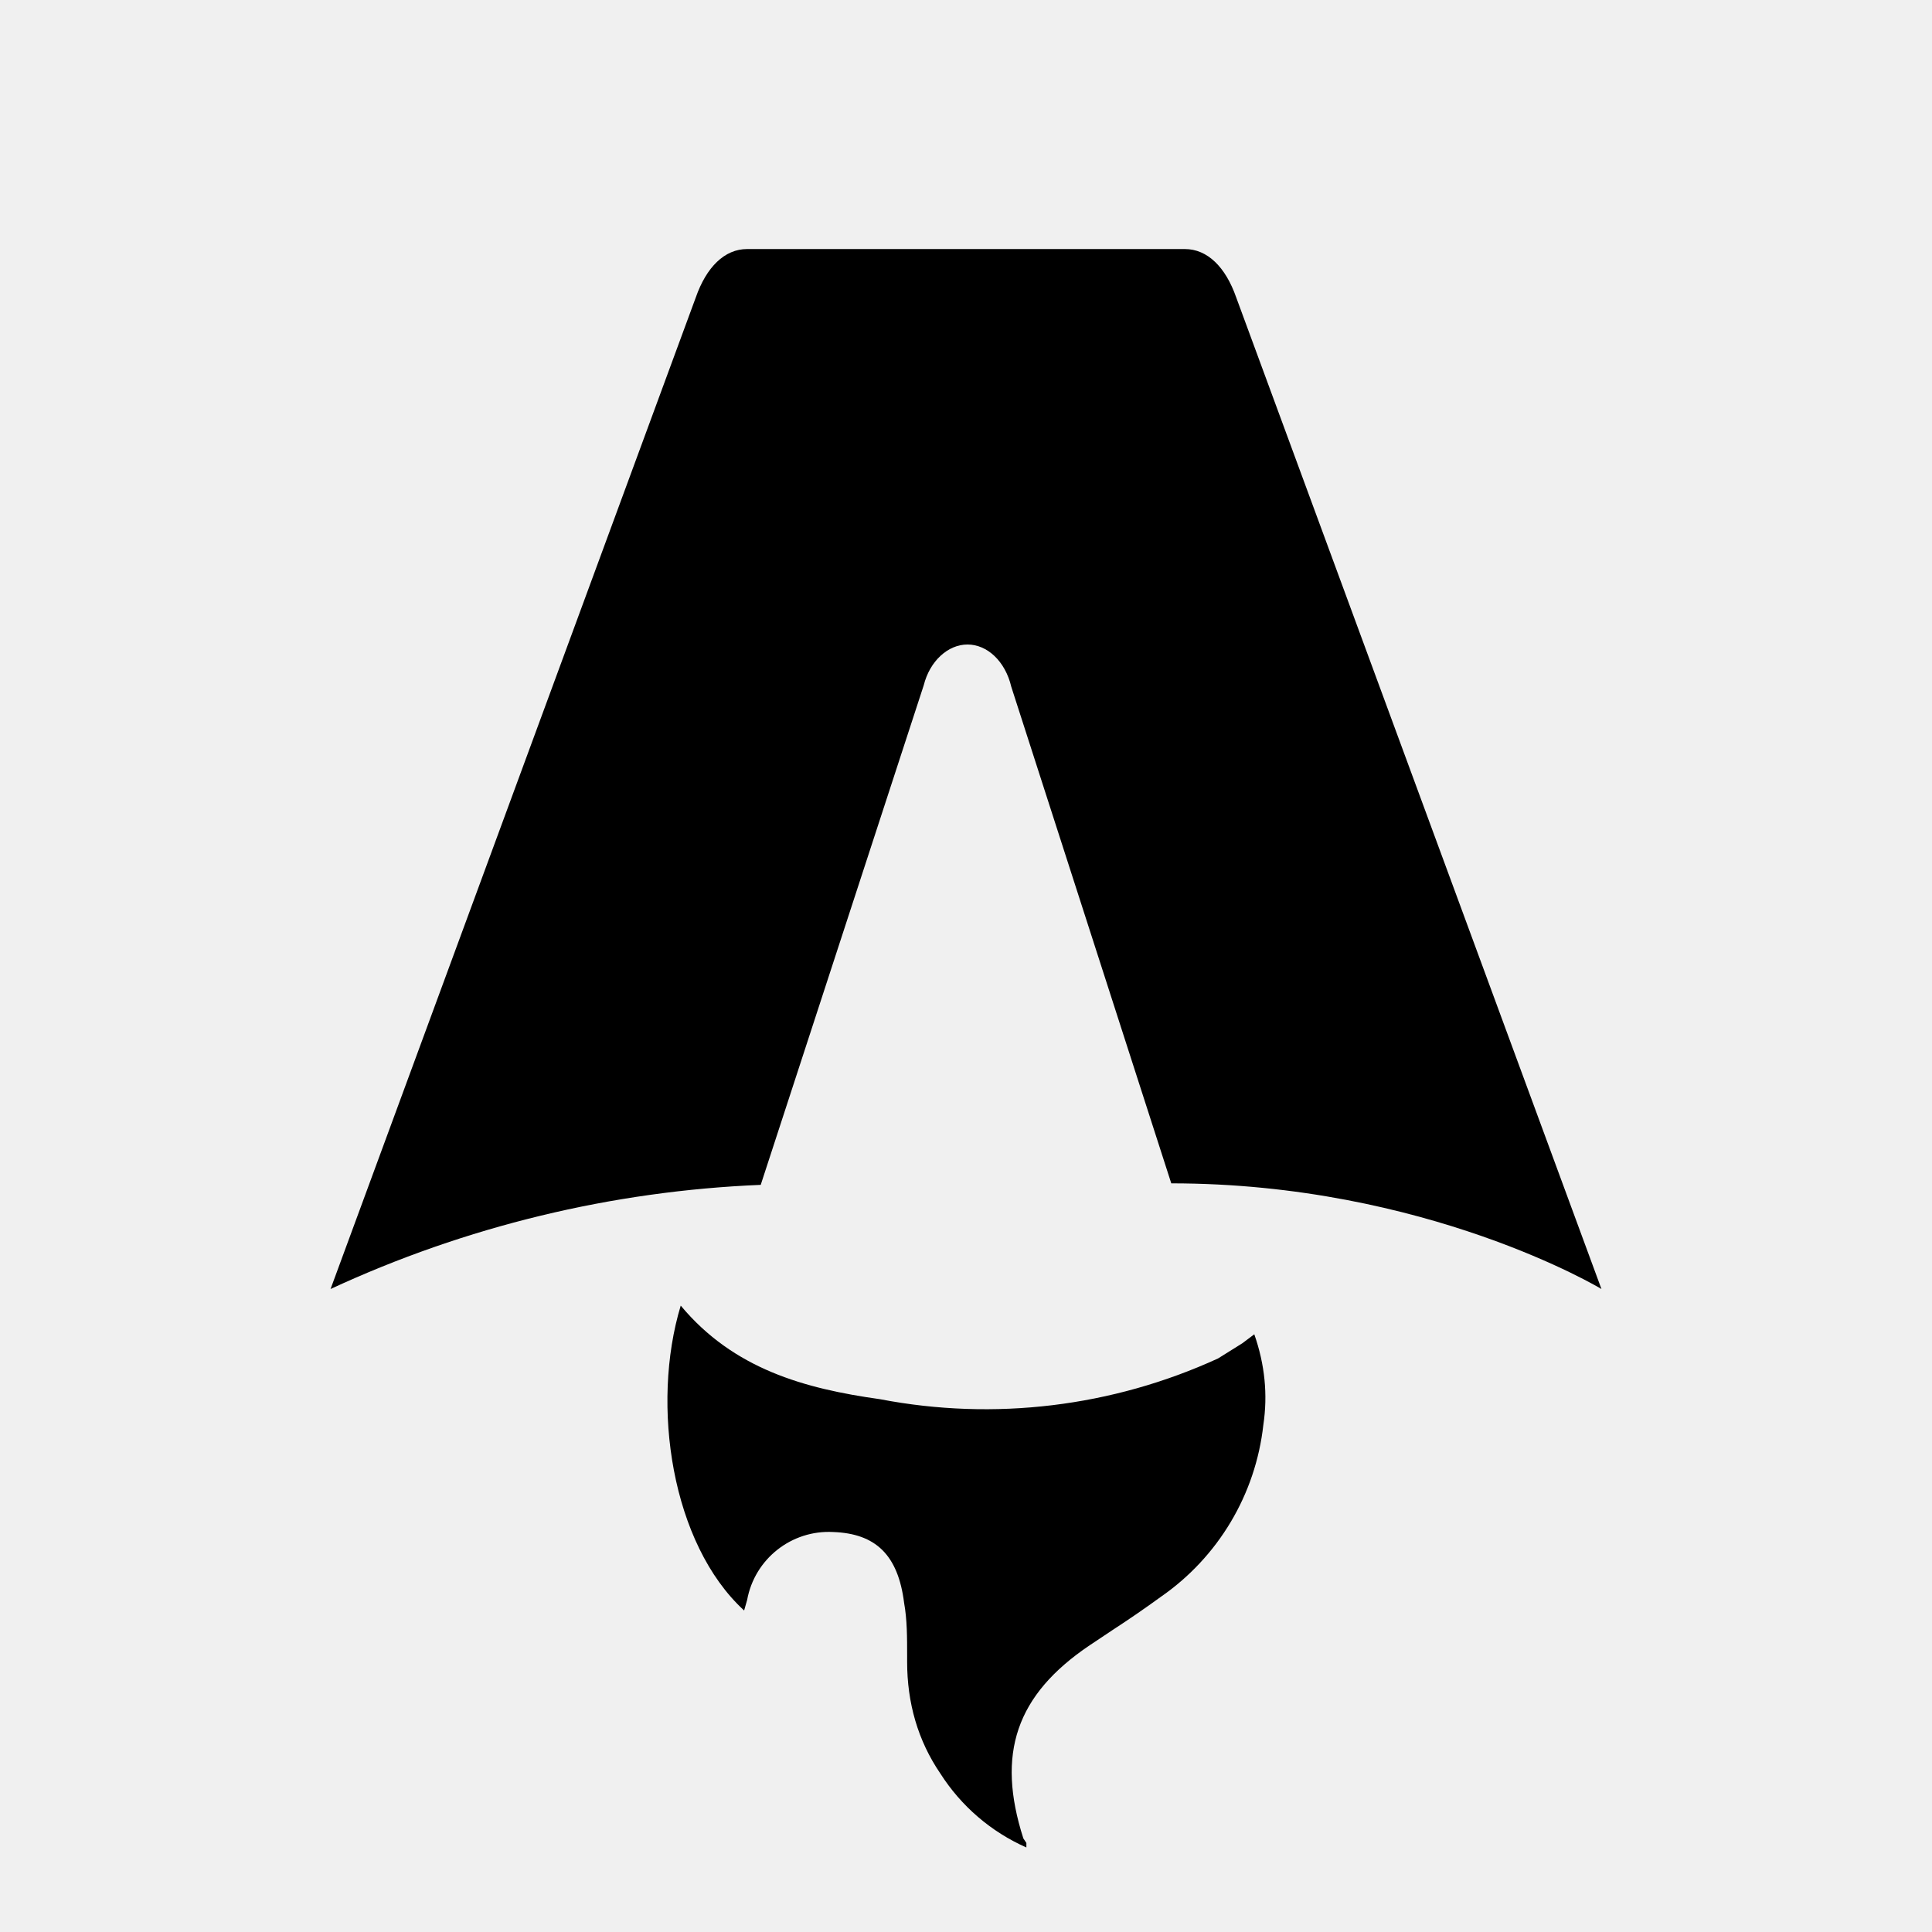
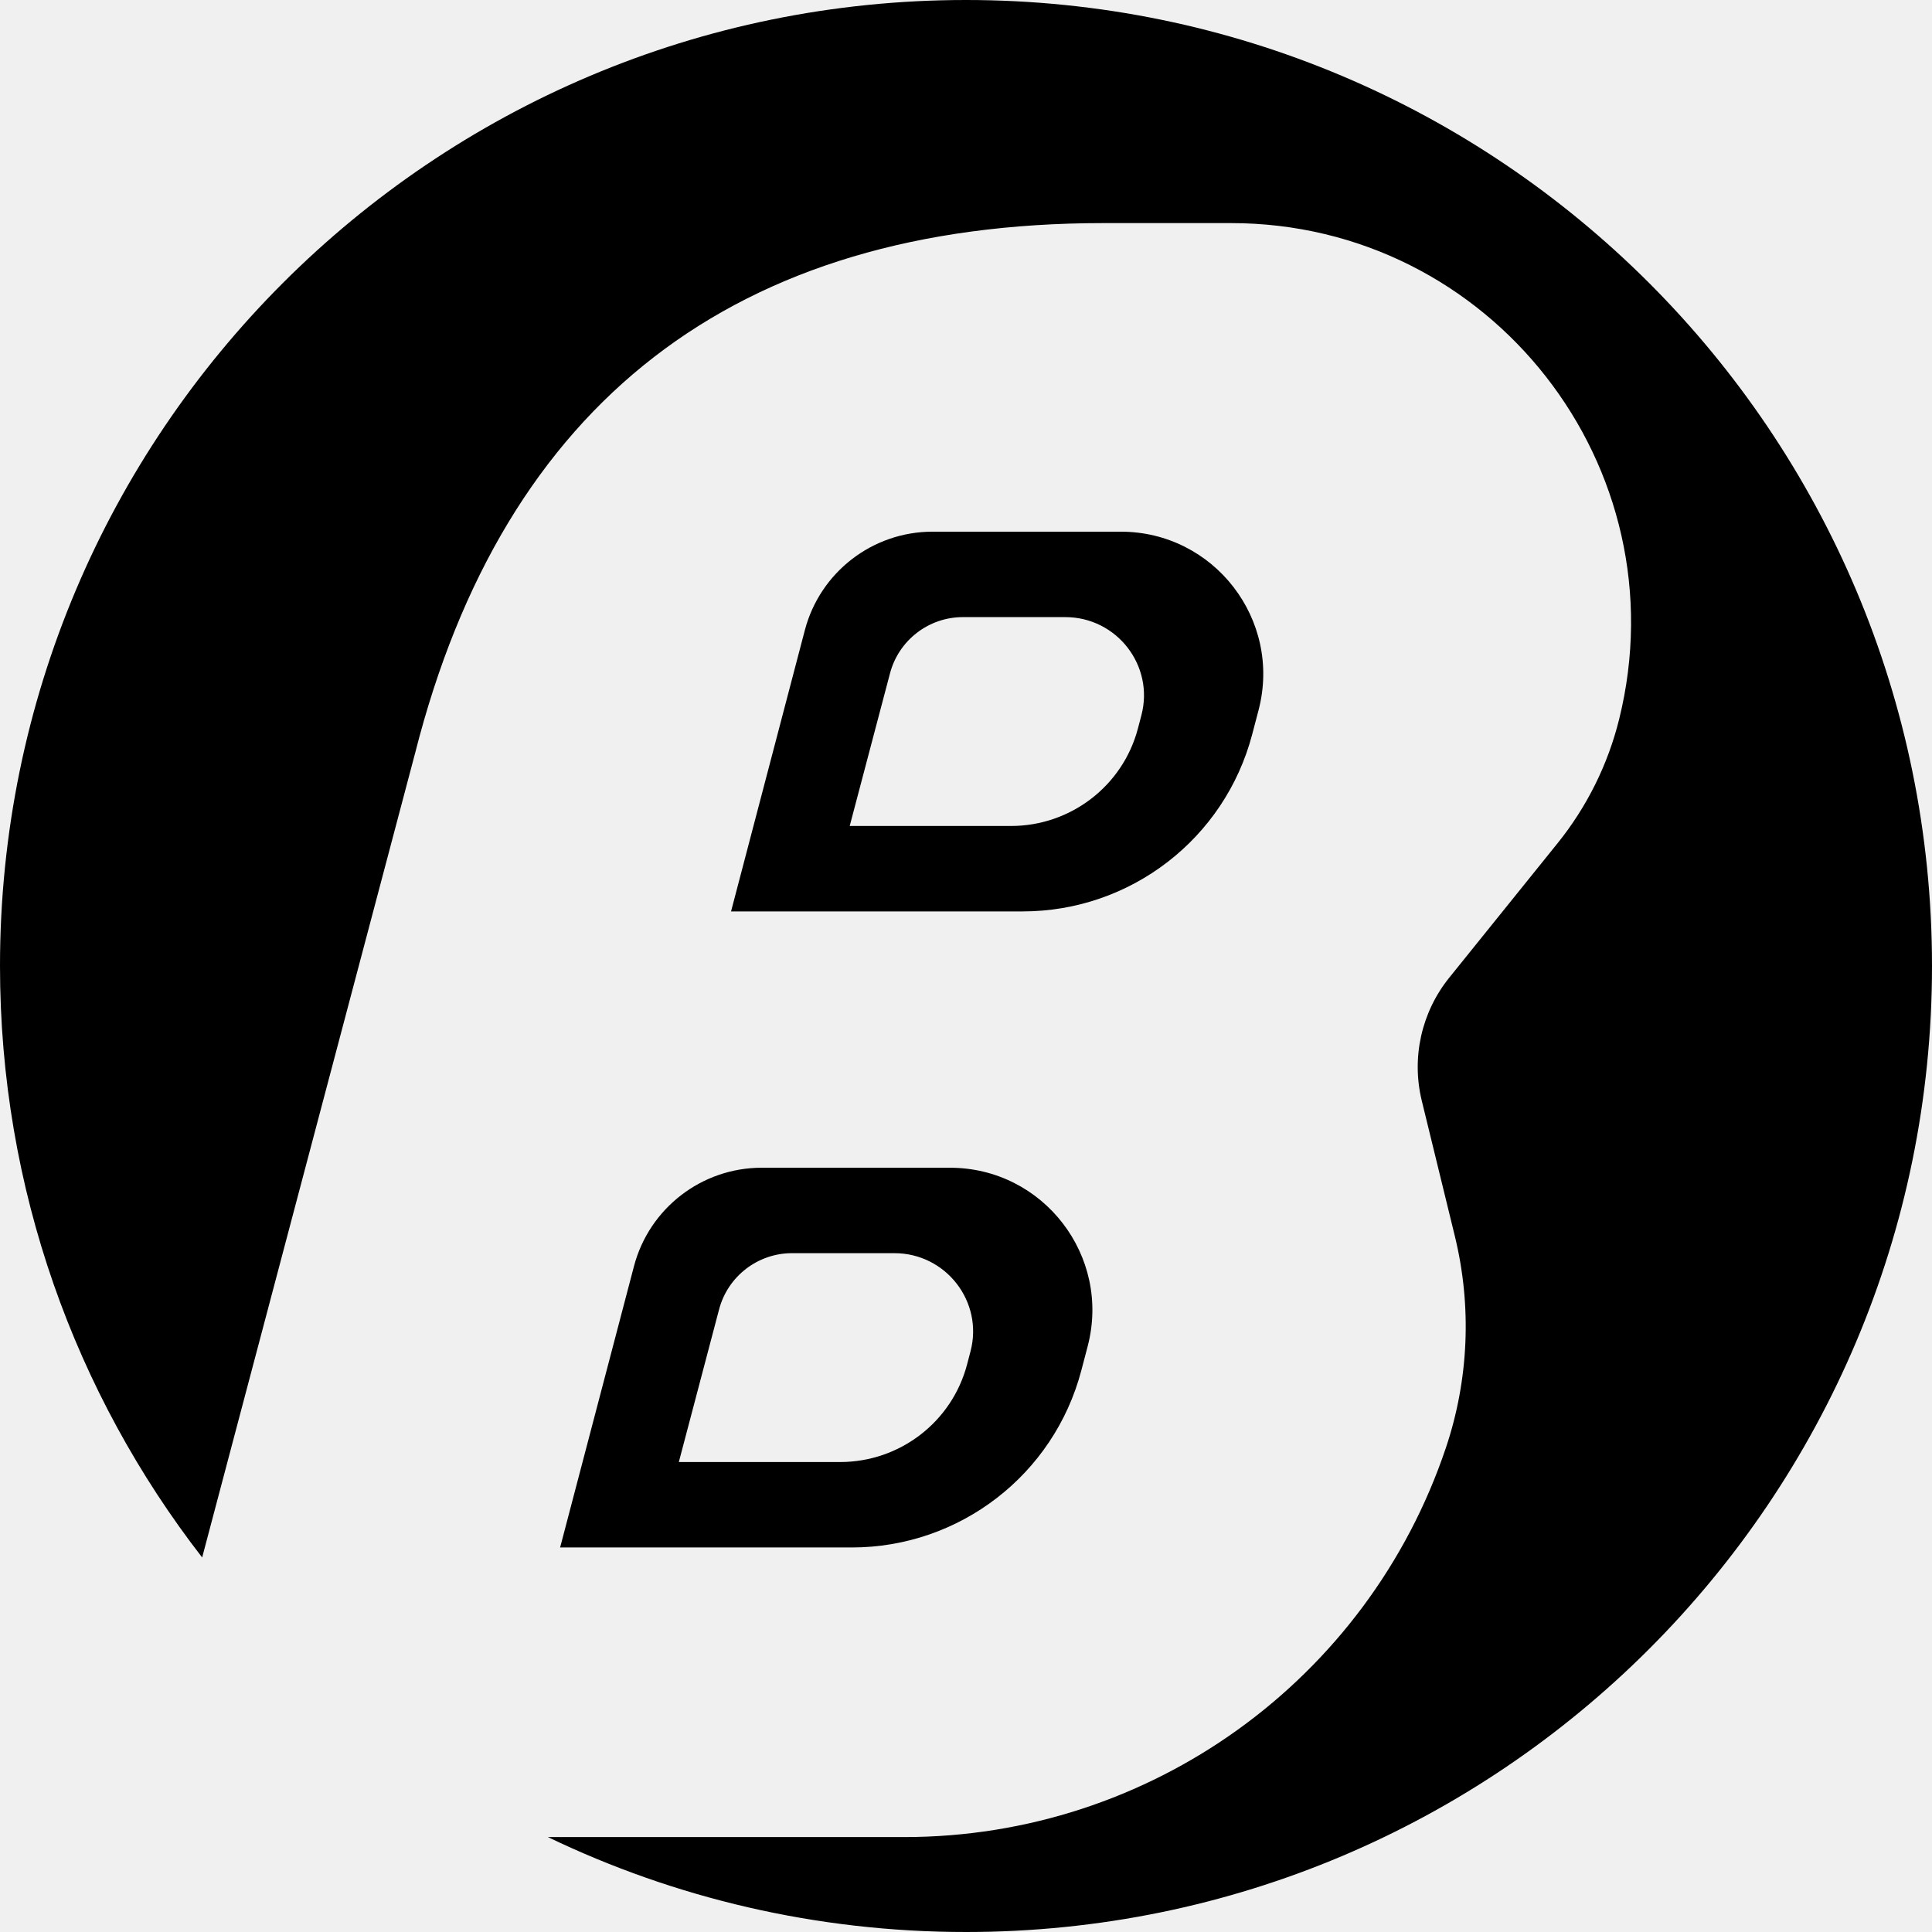
- <svg xmlns="http://www.w3.org/2000/svg" fill="none" viewBox="0 0 128 128">
-   <path d="M50.4 78.5a75.1 75.1 0 0 0-28.5 6.9l24.2-65.7c.7-2 1.9-3.2 3.4-3.2h29c1.5 0 2.7 1.2 3.4 3.2l24.2 65.7s-11.6-7-28.5-7L67 45.5c-.4-1.7-1.6-2.8-2.9-2.8-1.3 0-2.5 1.1-2.9 2.7L50.4 78.5Zm-1.1 28.2Zm-4.2-20.2c-2 6.6-.6 15.8 4.2 20.2a17.5 17.5 0 0 1 .2-.7 5.5 5.5 0 0 1 5.7-4.5c2.8.1 4.3 1.5 4.7 4.7.2 1.1.2 2.3.2 3.5v.4c0 2.7.7 5.2 2.2 7.4a13 13 0 0 0 5.7 4.9v-.3l-.2-.3c-1.8-5.6-.5-9.5 4.4-12.8l1.5-1a73 73 0 0 0 3.2-2.2 16 16 0 0 0 6.8-11.4c.3-2 .1-4-.6-6l-.8.6-1.6 1a37 37 0 0 1-22.4 2.7c-5-.7-9.7-2-13.2-6.2Z" />
+ <svg xmlns="http://www.w3.org/2000/svg" width="36" height="36" viewBox="0 0 36 36" fill="none">
+   <path d="M18 36C27.941 36 36 27.941 36 18C36 8.059 27.941 0 18 0C8.059 0 0 8.059 0 18C0 22.152 1.406 25.976 3.767 29.021L7.736 14.03C9.387 7.523 13.676 4.157 20.562 4.157H22.936C27.779 4.157 31.335 8.703 30.17 13.403C29.961 14.246 29.57 15.033 29.025 15.71L27.005 18.217C26.486 18.861 26.297 19.709 26.493 20.512L27.109 23.034C27.428 24.339 27.369 25.708 26.941 26.981C25.483 31.313 21.423 34.231 16.852 34.231H10.209C12.566 35.365 15.209 36 18 36Z" fill="#141624" />
+   <path fill-rule="evenodd" clip-rule="evenodd" d="M17.7 21.759H14.193C13.075 21.759 12.097 22.514 11.813 23.595L10.437 28.835H15.871C17.881 28.835 19.638 27.48 20.149 25.536L20.267 25.087C20.708 23.404 19.439 21.759 17.7 21.759ZM16.665 23.351H14.759C14.121 23.351 13.562 23.781 13.399 24.399L12.649 27.243H15.653C16.765 27.243 17.736 26.498 18.019 25.428L18.084 25.181C18.328 24.256 17.626 23.351 16.665 23.351Z" fill="#141624" />
+   <path fill-rule="evenodd" clip-rule="evenodd" d="M14.997 11.743C15.281 10.661 16.259 9.907 17.377 9.907H20.884C22.623 9.907 23.892 11.552 23.451 13.234L23.333 13.683C22.823 15.627 21.065 16.983 19.055 16.983H13.622L14.997 11.743ZM16.584 12.546C16.747 11.929 17.305 11.499 17.943 11.499H19.849C20.811 11.499 21.512 12.404 21.268 13.329L21.203 13.576C20.921 14.645 19.949 15.391 18.837 15.391H15.833L16.584 12.546Z" fill="#141624" />
  <style>
-         path { fill: #000; }
-         @media (prefers-color-scheme: dark) {
-             path { fill: #FFF; }
-         }
+        path { fill: #000; }
+        @media (prefers-color-scheme: dark) {
+            path { fill: #FFF; }
+        }
    </style>
</svg>
